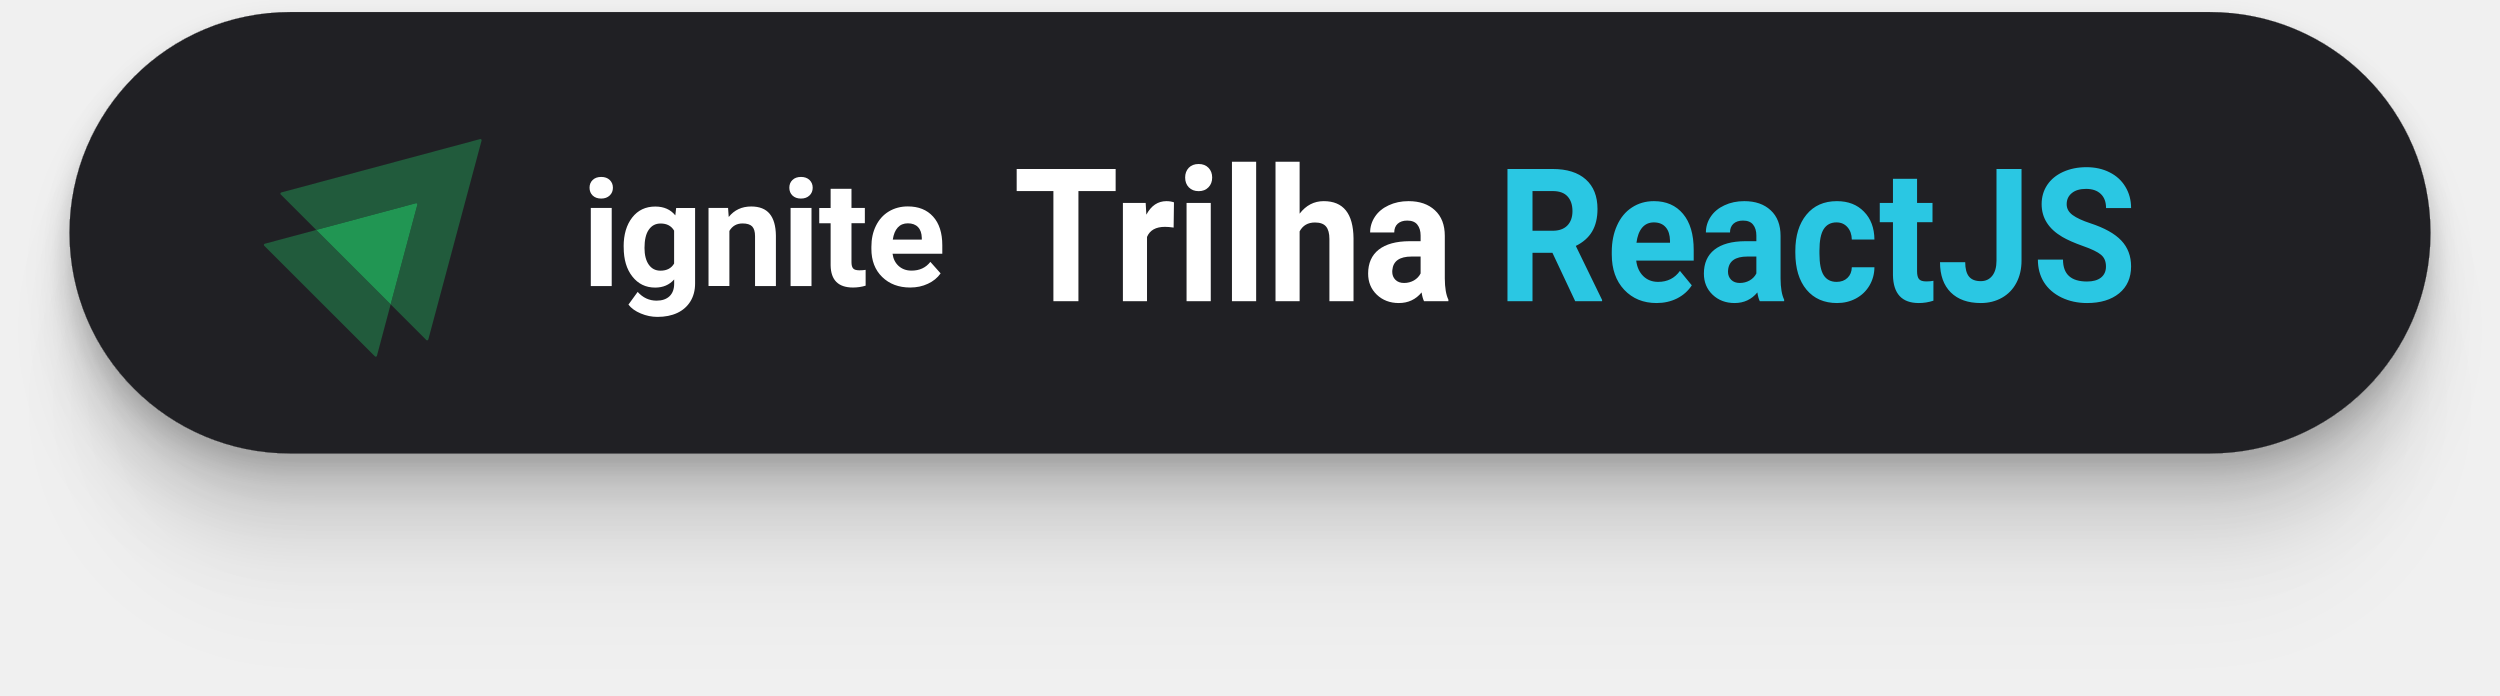
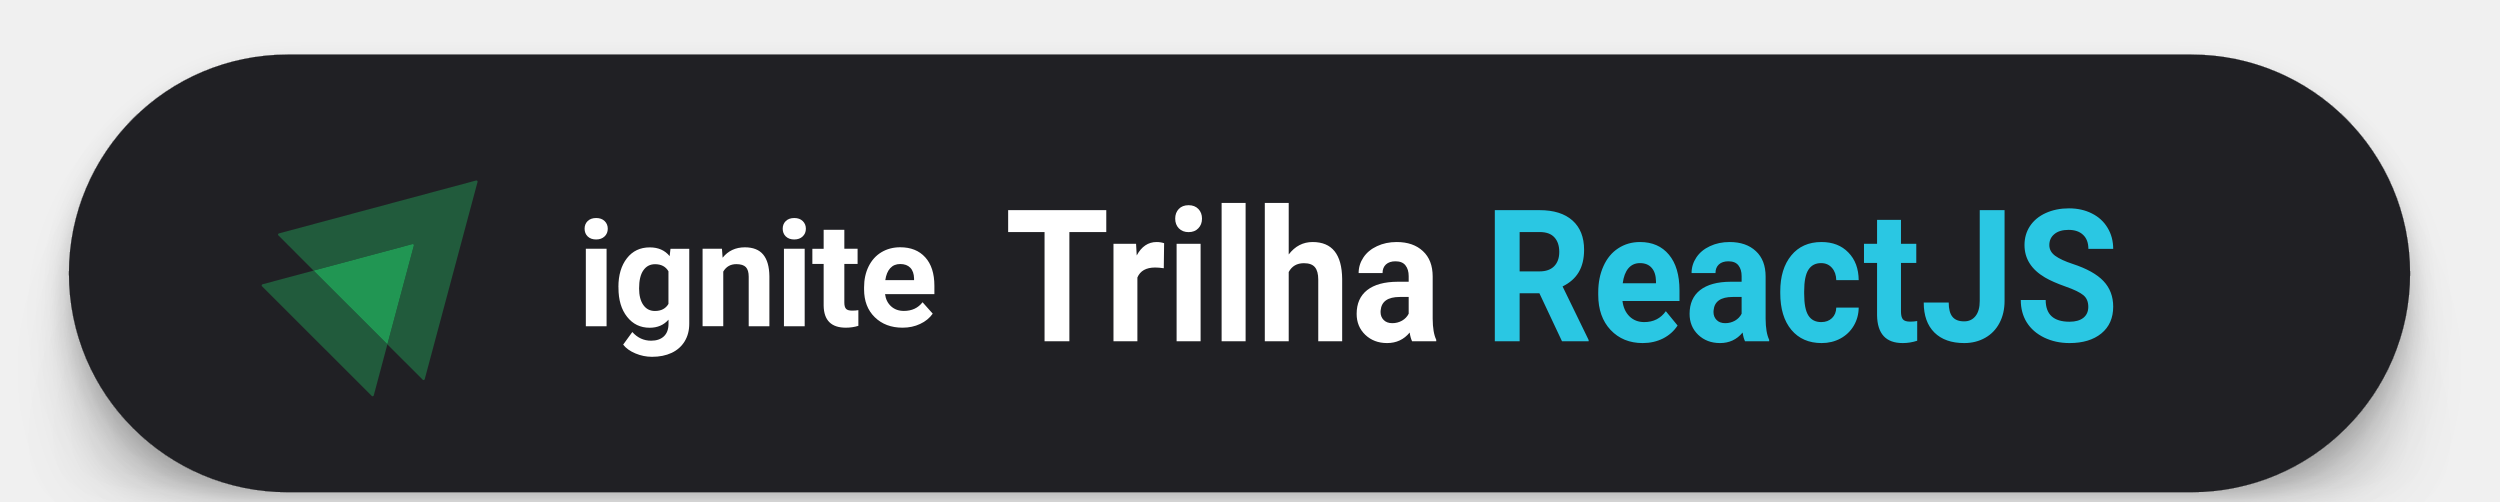
- <svg xmlns="http://www.w3.org/2000/svg" width="827" height="230" viewBox="0 0 827 230" fill="none">
+ <svg xmlns="http://www.w3.org/2000/svg" width="827" height="166" viewBox="0 0 834 139" fill="none">
  <g filter="url(#filter0_ddddd_0_6)">
    <rect x="23" y="4" width="781" height="146" rx="73" fill="#202024" />
    <path fill-rule="evenodd" clip-rule="evenodd" d="M196.05 59.54C195.356 60.214 195.019 61.067 195.019 62.098C195.019 63.149 195.376 64.021 196.05 64.675C196.764 65.35 197.696 65.687 198.865 65.687C200.035 65.687 200.967 65.35 201.681 64.675C202.395 64.001 202.752 63.149 202.752 62.098C202.752 61.067 202.395 60.214 201.701 59.54C201.007 58.865 200.055 58.528 198.885 58.528C197.696 58.528 196.744 58.865 196.05 59.54ZM195.435 94.637H202.355V68.78H195.435V94.637ZM209.136 71.953C207.252 74.372 206.3 77.564 206.3 81.53H206.32V81.827C206.32 85.833 207.272 89.065 209.195 91.484C211.119 93.923 213.617 95.133 216.73 95.133C219.328 95.133 221.43 94.24 223.016 92.436V93.824C223.016 95.628 222.501 97.016 221.489 97.988C220.458 98.96 219.031 99.455 217.206 99.455C214.747 99.455 212.665 98.484 210.94 96.56L207.887 100.764C208.819 101.974 210.167 102.945 211.971 103.699C213.756 104.452 215.6 104.829 217.504 104.829C220.002 104.829 222.183 104.393 224.047 103.52C225.911 102.648 227.359 101.359 228.39 99.693C229.421 98.008 229.936 96.045 229.936 93.784V68.8H223.671L223.393 71.239C221.807 69.296 219.606 68.324 216.77 68.324C213.558 68.324 211.02 69.533 209.136 71.953ZM214.609 87.538C213.677 86.21 213.201 84.365 213.201 82.026C213.201 79.349 213.677 77.306 214.628 75.978C215.58 74.61 216.869 73.936 218.535 73.936C220.577 73.936 222.064 74.709 222.996 76.295V87.181C222.084 88.748 220.577 89.541 218.475 89.541C216.829 89.541 215.541 88.867 214.609 87.538ZM240.844 68.78L241.062 71.775C242.906 69.474 245.385 68.304 248.498 68.304C251.235 68.304 253.277 69.117 254.606 70.724C255.934 72.33 256.628 74.729 256.668 77.941V94.637H249.767V78.1C249.767 76.633 249.45 75.582 248.816 74.907C248.181 74.253 247.11 73.916 245.643 73.916C243.7 73.916 242.252 74.749 241.281 76.395V94.618H234.38V68.78H240.844ZM262.139 59.54C261.445 60.214 261.108 61.067 261.108 62.098C261.108 63.149 261.465 64.021 262.139 64.675C262.853 65.35 263.785 65.687 264.954 65.687C266.124 65.687 267.056 65.35 267.77 64.675C268.484 64.001 268.841 63.149 268.841 62.098C268.841 61.067 268.484 60.214 267.79 59.54C267.096 58.865 266.144 58.528 264.974 58.528C263.785 58.528 262.833 58.865 262.139 59.54ZM261.524 94.637H268.444V68.78H261.524V94.637ZM281.671 62.455V68.78H286.093V73.837H281.671V86.745C281.671 87.697 281.85 88.391 282.226 88.807C282.583 89.224 283.297 89.422 284.328 89.422C285.102 89.422 285.776 89.363 286.351 89.263V94.498C285.003 94.915 283.595 95.113 282.167 95.113C277.329 95.113 274.85 92.674 274.771 87.776V73.856H271.003V68.8H274.771V62.455H281.671ZM291.824 91.623C294.203 93.943 297.297 95.113 301.084 95.113C303.245 95.113 305.208 94.697 306.953 93.864C308.718 93.051 310.126 91.901 311.157 90.434L307.766 86.626C306.279 88.55 304.197 89.522 301.54 89.522C299.815 89.522 298.407 89.006 297.277 87.995C296.147 86.964 295.472 85.615 295.254 83.93H311.712V81.114C311.712 77.029 310.681 73.857 308.659 71.636C306.636 69.395 303.84 68.285 300.311 68.285C297.971 68.285 295.869 68.84 294.025 69.95C292.181 71.061 290.773 72.647 289.762 74.689C288.75 76.732 288.255 79.052 288.255 81.649V82.324C288.255 86.21 289.444 89.303 291.824 91.623ZM296.979 75.264C297.832 74.332 298.942 73.876 300.311 73.876C301.758 73.876 302.888 74.293 303.682 75.126C304.495 75.978 304.891 77.168 304.931 78.695V79.25H295.334C295.591 77.525 296.127 76.196 296.979 75.264Z" fill="white" />
    <path opacity="0.5" d="M159.309 46.486L141.683 112.299C141.593 112.598 141.235 112.688 141.026 112.478L129.225 100.678L138.068 67.697C138.158 67.398 137.889 67.129 137.59 67.219L104.609 76.062L92.868 64.321C92.659 64.112 92.749 63.754 93.048 63.664L158.831 46.008C159.129 45.949 159.398 46.218 159.309 46.486Z" fill="#219653" />
    <path opacity="0.5" d="M129.225 100.679L124.685 117.707C124.595 118.006 124.236 118.095 124.027 117.886L87.402 81.29C87.192 81.081 87.282 80.723 87.581 80.633L104.609 76.062L129.225 100.679Z" fill="#219653" />
    <path d="M138.068 67.697L129.226 100.678L104.609 76.062L137.59 67.219C137.889 67.129 138.158 67.398 138.068 67.697Z" fill="#219653" />
    <g clip-path="url(#clip0_0_6)">
      <path d="M369.054 63.204H356.744V99.645H348.464V63.204H336.319V55.903H369.054V63.204ZM388.237 75.281C387.152 75.121 386.195 75.041 385.367 75.041C382.349 75.041 380.371 76.152 379.432 78.375V99.645H371.456V67.139H378.991L379.211 71.015C380.812 68.031 383.03 66.538 385.863 66.538C386.747 66.538 387.575 66.669 388.348 66.929L388.237 75.281ZM400.52 99.645H392.515V67.139H400.52V99.645ZM392.046 58.727C392.046 57.426 392.442 56.354 393.233 55.513C394.043 54.672 395.137 54.251 396.518 54.251C397.879 54.251 398.965 54.672 399.775 55.513C400.584 56.354 400.989 57.426 400.989 58.727C400.989 60.049 400.575 61.131 399.747 61.972C398.937 62.813 397.861 63.234 396.518 63.234C395.174 63.234 394.089 62.813 393.261 61.972C392.451 61.131 392.046 60.049 392.046 58.727ZM415.535 99.645H407.531V53.5H415.535V99.645ZM429.915 70.684C432.031 67.921 434.69 66.538 437.892 66.538C444.369 66.538 447.654 70.634 447.746 78.826V99.645H439.769V79.066C439.769 77.204 439.401 75.832 438.665 74.95C437.929 74.049 436.705 73.599 434.994 73.599C432.657 73.599 430.964 74.58 429.915 76.543V99.645H421.939V53.5H429.915V70.684ZM471.069 99.645C470.701 98.864 470.434 97.893 470.268 96.731C468.336 99.075 465.825 100.246 462.733 100.246C459.808 100.246 457.379 99.325 455.446 97.483C453.533 95.64 452.576 93.317 452.576 90.513C452.576 87.068 453.744 84.424 456.081 82.581C458.437 80.739 461.832 79.807 466.266 79.787H469.937V77.925C469.937 76.422 469.578 75.221 468.861 74.32C468.162 73.418 467.048 72.968 465.521 72.968C464.178 72.968 463.12 73.318 462.347 74.019C461.593 74.72 461.215 75.681 461.215 76.903H453.238C453.238 75.02 453.772 73.278 454.839 71.676C455.907 70.073 457.416 68.822 459.366 67.921C461.316 66.999 463.506 66.538 465.935 66.538C469.615 66.538 472.532 67.55 474.685 69.573C476.856 71.576 477.942 74.4 477.942 78.045V92.135C477.96 95.219 478.356 97.553 479.128 99.135V99.645H471.069ZM464.472 93.607C465.65 93.607 466.736 93.326 467.729 92.766C468.723 92.185 469.459 91.414 469.937 90.452V84.865H466.957C462.963 84.865 460.838 86.367 460.58 89.371L460.553 89.882C460.553 90.963 460.903 91.854 461.602 92.555C462.301 93.256 463.258 93.607 464.472 93.607Z" fill="white" />
      <path d="M513.547 83.633H506.951V99.645H498.671V55.903H513.603C518.35 55.903 522.012 57.055 524.588 59.358C527.164 61.662 528.452 64.916 528.452 69.122C528.452 72.106 527.854 74.6 526.658 76.603C525.481 78.586 523.686 80.168 521.276 81.35L529.97 99.225V99.645H521.083L513.547 83.633ZM506.951 76.332H513.63C515.71 76.332 517.32 75.762 518.461 74.62C519.601 73.458 520.172 71.866 520.172 69.843C520.172 67.78 519.629 66.158 518.544 64.976C517.476 63.795 515.829 63.204 513.603 63.204H506.951V76.332ZM547.994 100.246C543.615 100.246 540.045 98.784 537.285 95.86C534.543 92.936 533.172 89.04 533.172 84.174V83.332C533.172 80.068 533.752 77.154 534.911 74.59C536.07 72.006 537.708 70.023 539.824 68.641C541.959 67.24 544.388 66.538 547.111 66.538C551.196 66.538 554.407 67.941 556.744 70.745C559.099 73.548 560.277 77.524 560.277 82.671V86.216H541.259C541.517 88.339 542.29 90.042 543.578 91.324C544.884 92.605 546.531 93.246 548.518 93.246C551.591 93.246 553.993 92.035 555.723 89.611L559.642 94.388C558.446 96.231 556.826 97.673 554.784 98.714C552.742 99.736 550.478 100.246 547.994 100.246ZM547.083 73.569C545.501 73.569 544.213 74.149 543.219 75.311C542.244 76.473 541.618 78.135 541.342 80.298H552.438V79.607C552.401 77.684 551.923 76.202 551.003 75.161C550.082 74.099 548.776 73.569 547.083 73.569ZM582.137 99.645C581.769 98.864 581.502 97.893 581.337 96.731C579.405 99.075 576.893 100.246 573.801 100.246C570.876 100.246 568.447 99.325 566.515 97.483C564.601 95.64 563.644 93.317 563.644 90.513C563.644 87.068 564.813 84.424 567.149 82.581C569.505 80.739 572.9 79.807 577.334 79.787H581.005V77.925C581.005 76.422 580.647 75.221 579.929 74.32C579.229 73.418 578.116 72.968 576.589 72.968C575.246 72.968 574.188 73.318 573.415 74.019C572.66 74.72 572.283 75.681 572.283 76.903H564.307C564.307 75.02 564.84 73.278 565.907 71.676C566.975 70.073 568.483 68.822 570.434 67.92C572.385 66.999 574.574 66.538 577.003 66.538C580.683 66.538 583.6 67.55 585.753 69.573C587.924 71.576 589.01 74.4 589.01 78.045V92.135C589.028 95.219 589.424 97.553 590.197 99.135V99.645H582.137ZM575.54 93.607C576.718 93.607 577.804 93.326 578.797 92.766C579.791 92.185 580.527 91.414 581.005 90.452V84.865H578.024C574.031 84.865 571.906 86.367 571.648 89.371L571.621 89.882C571.621 90.963 571.97 91.854 572.67 92.555C573.369 93.256 574.326 93.607 575.54 93.607ZM607.558 93.246C609.03 93.246 610.226 92.806 611.146 91.924C612.066 91.043 612.545 89.872 612.581 88.409H620.061C620.043 90.613 619.491 92.635 618.405 94.478C617.32 96.301 615.829 97.723 613.934 98.744C612.057 99.745 609.978 100.246 607.696 100.246C603.427 100.246 600.06 98.774 597.594 95.83C595.128 92.866 593.895 88.78 593.895 83.573V83.002C593.895 77.995 595.119 73.999 597.566 71.015C600.014 68.031 603.372 66.538 607.641 66.538C611.376 66.538 614.366 67.7 616.611 70.023C618.875 72.327 620.024 75.401 620.061 79.246H612.581C612.545 77.564 612.066 76.202 611.146 75.161C610.226 74.099 609.012 73.569 607.503 73.569C605.644 73.569 604.236 74.309 603.28 75.792C602.341 77.254 601.872 79.637 601.872 82.942V83.843C601.872 87.188 602.341 89.591 603.28 91.053C604.218 92.515 605.644 93.246 607.558 93.246ZM634.166 59.148V67.139H639.272V73.508H634.166V89.731C634.166 90.933 634.377 91.794 634.8 92.315C635.224 92.836 636.033 93.096 637.229 93.096C638.112 93.096 638.895 93.026 639.576 92.886V99.465C638.012 99.986 636.401 100.246 634.745 100.246C629.151 100.246 626.299 97.172 626.189 91.023V73.508H621.828V67.139H626.189V59.148H634.166ZM660.442 55.903H668.723V86.186C668.723 88.97 668.152 91.434 667.011 93.577C665.889 95.7 664.297 97.342 662.236 98.504C660.175 99.665 657.848 100.246 655.253 100.246C651.002 100.246 647.69 99.075 645.317 96.731C642.943 94.368 641.756 91.033 641.756 86.727H650.092C650.092 88.87 650.506 90.452 651.334 91.474C652.162 92.495 653.468 93.006 655.253 93.006C656.836 93.006 658.096 92.415 659.034 91.234C659.973 90.052 660.442 88.37 660.442 86.186V55.903ZM696.655 88.169C696.655 86.467 696.103 85.165 694.999 84.264C693.895 83.342 691.908 82.381 689.037 81.379C686.166 80.358 683.894 79.357 682.22 78.375C677.656 75.692 675.374 72.076 675.374 67.53C675.374 65.166 675.982 63.064 677.196 61.221C678.429 59.358 680.186 57.906 682.468 56.865C684.768 55.823 687.344 55.303 690.196 55.303C693.067 55.303 695.625 55.873 697.87 57.015C700.115 58.137 701.853 59.729 703.086 61.792C704.337 63.855 704.963 66.198 704.963 68.822H696.683C696.683 66.819 696.103 65.267 694.944 64.165C693.785 63.044 692.156 62.483 690.059 62.483C688.034 62.483 686.461 62.953 685.339 63.895C684.216 64.816 683.655 66.038 683.655 67.56C683.655 68.982 684.308 70.174 685.615 71.135C686.939 72.096 688.881 72.998 691.438 73.839C696.149 75.381 699.581 77.294 701.734 79.577C703.887 81.86 704.963 84.704 704.963 88.109C704.963 91.894 703.648 94.869 701.016 97.032C698.385 99.175 694.843 100.246 690.39 100.246C687.298 100.246 684.483 99.636 681.944 98.414C679.404 97.172 677.463 95.48 676.12 93.337C674.795 91.194 674.132 88.71 674.132 85.886H682.44C682.44 90.713 685.09 93.126 690.39 93.126C692.359 93.126 693.895 92.696 694.999 91.834C696.103 90.953 696.655 89.731 696.655 88.169Z" fill="#2AC7E3" />
    </g>
  </g>
  <defs>
    <filter id="filter0_ddddd_0_6" x="0" y="0" width="827" height="230" filterUnits="userSpaceOnUse" color-interpolation-filters="sRGB">
      <feFlood flood-opacity="0" result="BackgroundImageFix" />
      <feColorMatrix in="SourceAlpha" type="matrix" values="0 0 0 0 0 0 0 0 0 0 0 0 0 0 0 0 0 0 127 0" result="hardAlpha" />
      <feOffset />
      <feColorMatrix type="matrix" values="0 0 0 0 0 0 0 0 0 0 0 0 0 0 0 0 0 0 0.15 0" />
      <feBlend mode="normal" in2="BackgroundImageFix" result="effect1_dropShadow_0_6" />
      <feColorMatrix in="SourceAlpha" type="matrix" values="0 0 0 0 0 0 0 0 0 0 0 0 0 0 0 0 0 0 127 0" result="hardAlpha" />
      <feOffset dy="4" />
      <feGaussianBlur stdDeviation="4" />
      <feColorMatrix type="matrix" values="0 0 0 0 0 0 0 0 0 0 0 0 0 0 0 0 0 0 0.15 0" />
      <feBlend mode="normal" in2="effect1_dropShadow_0_6" result="effect2_dropShadow_0_6" />
      <feColorMatrix in="SourceAlpha" type="matrix" values="0 0 0 0 0 0 0 0 0 0 0 0 0 0 0 0 0 0 127 0" result="hardAlpha" />
      <feOffset dy="14" />
      <feGaussianBlur stdDeviation="7" />
      <feColorMatrix type="matrix" values="0 0 0 0 0 0 0 0 0 0 0 0 0 0 0 0 0 0 0.13 0" />
      <feBlend mode="normal" in2="effect2_dropShadow_0_6" result="effect3_dropShadow_0_6" />
      <feColorMatrix in="SourceAlpha" type="matrix" values="0 0 0 0 0 0 0 0 0 0 0 0 0 0 0 0 0 0 127 0" result="hardAlpha" />
      <feOffset dy="32" />
      <feGaussianBlur stdDeviation="9.5" />
      <feColorMatrix type="matrix" values="0 0 0 0 0 0 0 0 0 0 0 0 0 0 0 0 0 0 0.08 0" />
      <feBlend mode="normal" in2="effect3_dropShadow_0_6" result="effect4_dropShadow_0_6" />
      <feColorMatrix in="SourceAlpha" type="matrix" values="0 0 0 0 0 0 0 0 0 0 0 0 0 0 0 0 0 0 127 0" result="hardAlpha" />
      <feOffset dy="57" />
      <feGaussianBlur stdDeviation="11.5" />
      <feColorMatrix type="matrix" values="0 0 0 0 0 0 0 0 0 0 0 0 0 0 0 0 0 0 0.02 0" />
      <feBlend mode="normal" in2="effect4_dropShadow_0_6" result="effect5_dropShadow_0_6" />
      <feBlend mode="normal" in="SourceGraphic" in2="effect5_dropShadow_0_6" result="shape" />
    </filter>
    <clipPath id="clip0_0_6">
      <rect width="369" height="47" fill="white" transform="translate(336 53.5)" />
    </clipPath>
  </defs>
</svg>
